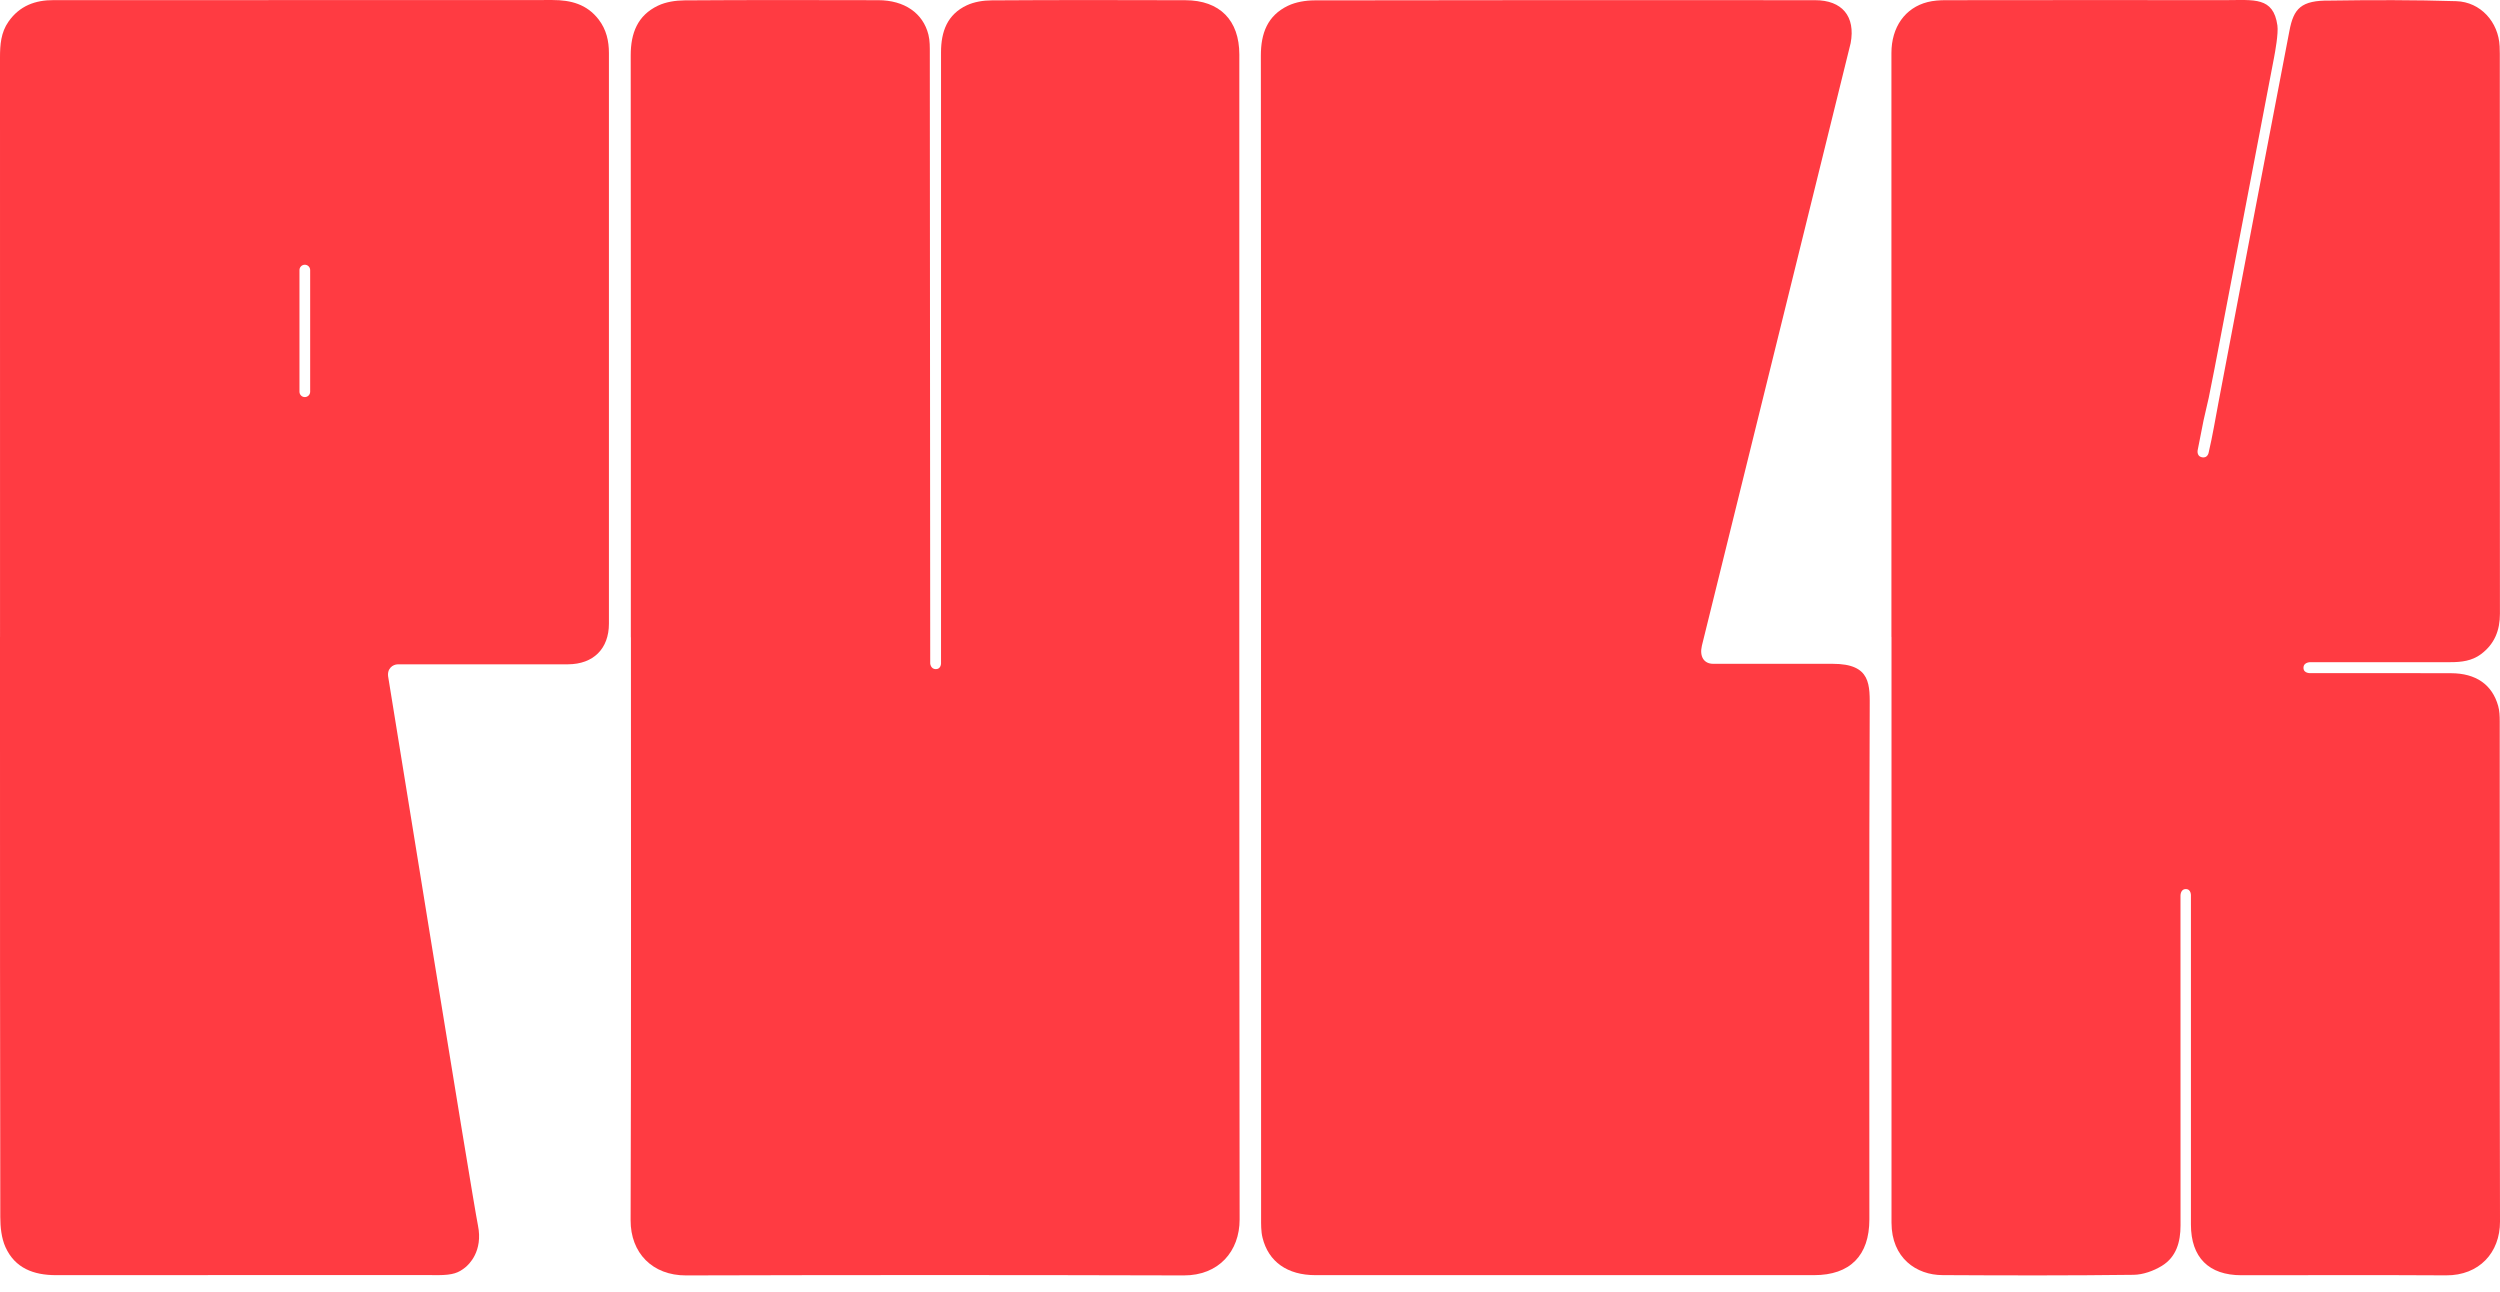
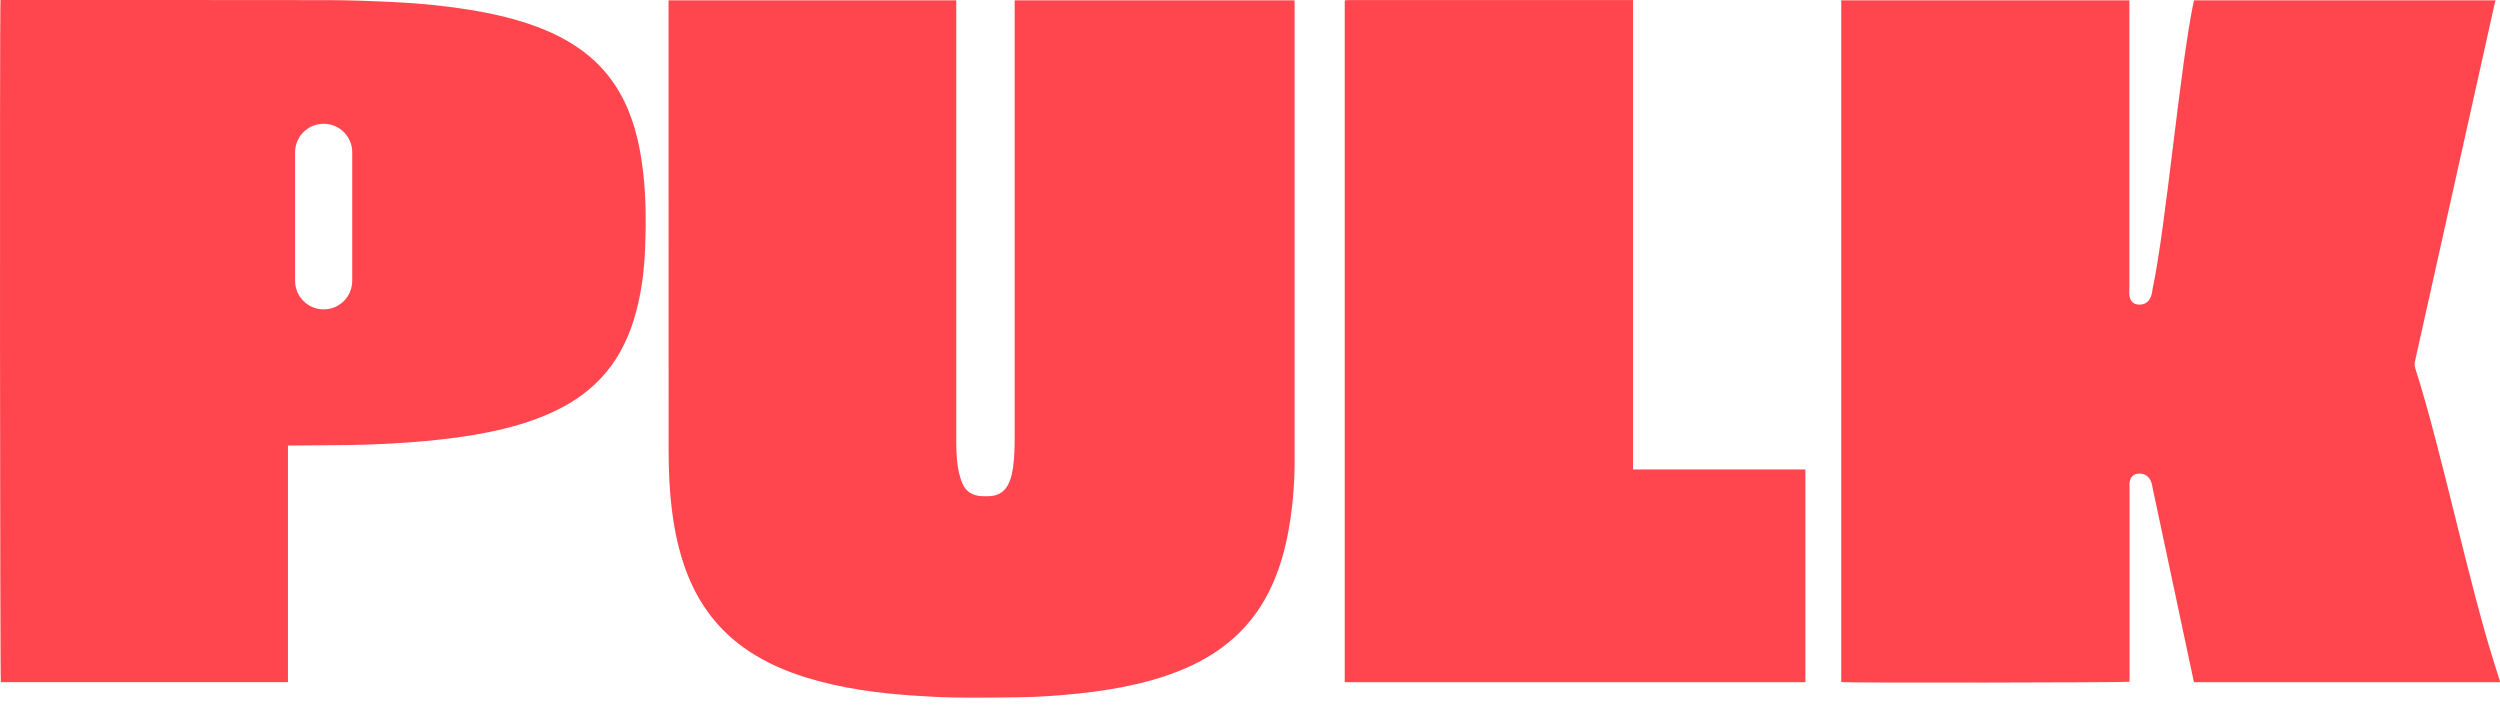
- <svg xmlns="http://www.w3.org/2000/svg" width="151" height="78" viewBox="0 0 151 78" fill="none">
-   <path d="M76.156 3.357C76.172 15.073 76.165 26.791 76.165 38.507C76.165 50.188 76.165 61.866 76.17 73.546C76.17 73.95 76.161 74.368 76.256 74.754C76.614 76.215 77.762 77.019 79.449 77.019H109.57C111.742 77.019 112.91 75.838 112.91 73.651C112.91 64.464 112.89 52.05 112.93 42.865C112.934 41.377 113.048 40.094 110.69 40.094C108.333 40.094 105.18 40.098 103.479 40.094C102.914 40.094 102.642 39.649 102.793 39.003L111.779 2.606C112.081 0.992 111.266 0.011 109.628 0.011C99.55 0.004 89.473 0.002 79.398 0.022C78.859 0.024 78.272 0.119 77.793 0.348C76.554 0.941 76.156 2.02 76.156 3.357Z" fill="#FF3B42" />
-   <path d="M71.596 0.013C73.678 0.02 74.855 1.223 74.856 3.297C74.856 26.749 74.846 50.202 74.873 73.653C74.875 75.583 73.607 77.042 71.5 77.035C61.478 77.007 51.456 77.007 41.435 77.035C39.41 77.04 38.082 75.681 38.089 73.702C38.129 61.966 38.108 50.232 38.108 38.496L38.103 38.494C38.103 26.778 38.11 15.06 38.095 3.344C38.095 2.005 38.506 0.93 39.743 0.342C40.223 0.113 40.809 0.026 41.349 0.022C45.195 -0.005 49.202 0.002 53.048 0.011C54.624 0.015 55.751 0.788 56.077 2.094C56.17 2.462 56.161 2.862 56.161 3.248C56.166 17.387 56.18 25.936 56.185 40.074C56.185 40.083 56.215 40.416 56.524 40.416C56.834 40.416 56.838 40.083 56.838 40.074C56.838 25.88 56.84 17.341 56.838 3.147C56.838 1.908 57.218 0.87 58.395 0.32C58.845 0.109 59.392 0.024 59.895 0.022C63.742 -0.003 67.75 -0 71.596 0.013Z" fill="#FF3B42" />
-   <path d="M33.371 0.002C34.479 0.002 35.448 0.253 36.16 1.18C36.624 1.787 36.779 2.473 36.779 3.206C36.781 12.539 36.783 28.334 36.779 37.668C36.779 39.187 35.837 40.115 34.314 40.124C33.488 40.13 29.961 40.128 27.227 40.127H27.221C25.73 40.126 24.475 40.125 24.025 40.126C23.74 40.127 23.336 40.377 23.457 40.941C23.457 40.941 28.544 72.428 28.867 74.008C29.19 75.582 28.308 76.385 28.101 76.552C27.697 76.874 27.374 77.015 26.445 77.019L25.857 77.014H18.921C12.039 77.014 10.962 77.014 3.378 77.019C2.033 77.019 0.906 76.599 0.331 75.327C0.085 74.781 0.018 74.112 0.018 73.5C-0.001 63.505 -0 53.506 0 43.506V38.461H0.002C0.002 26.798 0.002 15.135 0 3.472C0 2.709 0.052 1.963 0.516 1.303C1.184 0.351 2.126 0.002 3.247 0.007C3.894 0.009 4.541 0.008 5.188 0.008C5.28 0.007 5.373 0.008 5.465 0.008C5.835 0.007 6.205 0.007 6.575 0.007H11.93C19.077 0.007 26.225 0.007 33.371 0.002ZM18.41 15.99C18.232 15.99 18.088 16.135 18.088 16.313V23.661C18.088 23.839 18.232 23.984 18.41 23.984C18.589 23.984 18.734 23.839 18.734 23.661V16.313C18.734 16.135 18.589 15.99 18.41 15.99Z" fill="#FF3B42" />
-   <path d="M114.242 3.204V38.469L114.247 38.472C114.247 50.265 114.244 62.057 114.247 73.848C114.247 75.986 115.753 77.017 117.338 77.017C121.128 77.039 125.08 77.046 128.871 76.999C129.444 76.99 130.075 76.764 130.57 76.462C131.449 75.927 131.704 75.016 131.704 74.017C131.702 67.4 131.701 60.738 131.701 54.121C131.701 54.121 131.683 53.7 132.024 53.7C132.365 53.7 132.332 54.121 132.332 54.121C132.332 60.683 132.327 67.404 132.332 73.966C132.334 75.947 133.409 77.024 135.379 77.024C139.447 77.024 143.676 77.006 147.745 77.031C149.736 77.042 151.004 75.665 151 73.782C150.976 63.762 150.989 53.584 150.984 43.566C150.984 43.258 150.973 42.934 150.889 42.638C150.525 41.344 149.543 40.666 148.04 40.662C145.249 40.653 142.374 40.657 139.583 40.657C139.583 40.657 139.13 40.699 139.13 40.336C139.13 39.972 139.579 39.995 139.579 39.995H148.011C148.664 39.995 149.299 39.923 149.85 39.513C150.671 38.898 150.996 38.078 150.996 37.063C150.987 25.843 150.989 14.463 150.989 3.244C150.989 3.095 150.984 2.946 150.978 2.8C150.911 1.334 149.83 0.117 148.357 0.071C145.901 -0.007 143.199 -0.003 140.741 0.035C138.968 0.008 138.536 0.527 138.282 1.859C137.634 5.263 136.892 9.097 136.242 12.502C135.114 18.386 135.128 18.394 134.002 24.278C133.809 25.293 133.642 26.314 133.407 27.318C133.407 27.318 133.356 27.698 132.993 27.618C132.63 27.537 132.751 27.133 132.751 27.133C133.421 23.62 133.081 25.794 133.754 22.281L133.96 21.208C135.093 15.299 136.225 9.393 137.351 3.484C137.416 3.142 137.623 2.02 137.555 1.536C137.311 -0.207 136.132 0.008 134.442 0.008C128.858 0.002 123.111 0.004 117.526 0.011C117.16 0.011 116.783 0.035 116.429 0.124C115.064 0.47 114.242 1.641 114.242 3.204Z" fill="#FF3B42" />
+ <svg xmlns="http://www.w3.org/2000/svg" width="166" height="47" viewBox="0 0 166 47" fill="none">
+   <path d="M165.999 45.3H166V45.307C166 45.305 165.999 45.303 165.999 45.3H145.678C144.759 40.977 143.839 36.657 142.919 32.33C142.919 32.33 142.853 31.447 142.063 31.447C141.273 31.447 141.402 32.33 141.402 32.33V45.266C141.2 45.326 122.74 45.348 122.259 45.294V0.024H141.39V19.252C141.39 19.252 141.232 20.227 142.063 20.227C142.894 20.227 142.919 19.252 142.919 19.252C143.836 14.957 144.755 4.335 145.678 0.021H165.703C165.678 0.125 165.659 0.213 165.634 0.299L160.371 23.92C160.314 24.11 160.318 24.28 160.378 24.467C162.141 29.982 163.902 38.657 165.662 44.172C165.766 44.498 165.871 44.82 165.972 45.146C165.987 45.191 165.99 45.24 165.999 45.3Z" fill="#FF464E" />
+   <path d="M63.497 0.021H44.392L44.395 29.675C44.392 31.151 44.449 32.624 44.644 34.087C44.812 35.358 45.084 36.603 45.523 37.81C46.338 40.048 47.688 41.875 49.679 43.205C50.893 44.017 52.22 44.589 53.614 45.013C55.877 45.702 58.203 46.015 60.554 46.182C61.525 46.249 62.498 46.302 63.468 46.315C64.865 46.334 66.265 46.318 67.662 46.299C68.993 46.283 70.32 46.185 71.644 46.046C72.934 45.91 74.211 45.715 75.475 45.421C76.948 45.076 78.376 44.605 79.716 43.891C81.691 42.839 83.218 41.34 84.236 39.337C84.836 38.151 85.228 36.894 85.487 35.595C85.822 33.916 85.964 32.219 85.964 30.513C85.968 23.598 85.964 7.198 85.964 0.283C85.964 0.206 85.959 0.127 85.953 0.042L85.952 0.024H67.374V0.368V29.012C67.374 29.685 67.362 30.358 67.267 31.028C67.213 31.407 67.134 31.783 66.964 32.131C66.724 32.624 66.322 32.896 65.778 32.94C65.557 32.956 65.336 32.956 65.115 32.94C64.536 32.899 64.11 32.611 63.892 32.074C63.772 31.786 63.693 31.477 63.633 31.17C63.496 30.453 63.496 29.723 63.497 29L63.497 28.951V0.384V0.021Z" fill="#FF464E" />
+   <path d="M108.434 0.001V31.173H119.878V45.297H89.291V0.052C89.291 0.052 89.301 0.039 89.307 0.033C89.314 0.027 89.32 0.02 89.326 0.02C89.393 0.014 89.462 0.005 89.528 0.005C95.815 0.005 102.101 0.005 108.434 0.005V0.001Z" fill="#FF464E" />
+   <path d="M21.611 0.008C23.128 0.008 24.645 0.065 26.162 0.138C27.815 0.217 29.462 0.374 31.096 0.637C32.856 0.921 34.592 1.316 36.241 2.012C37.259 2.441 38.213 2.979 39.069 3.683C40.457 4.828 41.387 6.281 41.965 7.969C42.351 9.094 42.568 10.254 42.704 11.432C42.897 13.089 42.903 14.752 42.84 16.414C42.777 18.051 42.571 19.672 42.081 21.246C41.629 22.697 40.94 24.014 39.888 25.127C38.937 26.135 37.799 26.872 36.541 27.434C35.277 28.003 33.953 28.383 32.597 28.664C31.143 28.967 29.673 29.157 28.198 29.29C26.557 29.438 24.914 29.523 23.271 29.549C21.991 29.568 20.714 29.57 19.434 29.583H19.12V45.294H0.057C-6.55308e-07 45.084 -0.026 0.719 0.034 0.002H0.322C7.418 0.002 14.516 -0.005 21.611 0.008ZM21.491 8.218C20.444 8.218 19.595 9.066 19.595 10.113V18.646C19.595 19.694 20.444 20.543 21.491 20.543C22.539 20.543 23.388 19.694 23.388 18.646V10.113C23.388 9.066 22.539 8.218 21.491 8.218Z" fill="#FF464E" />
</svg>
